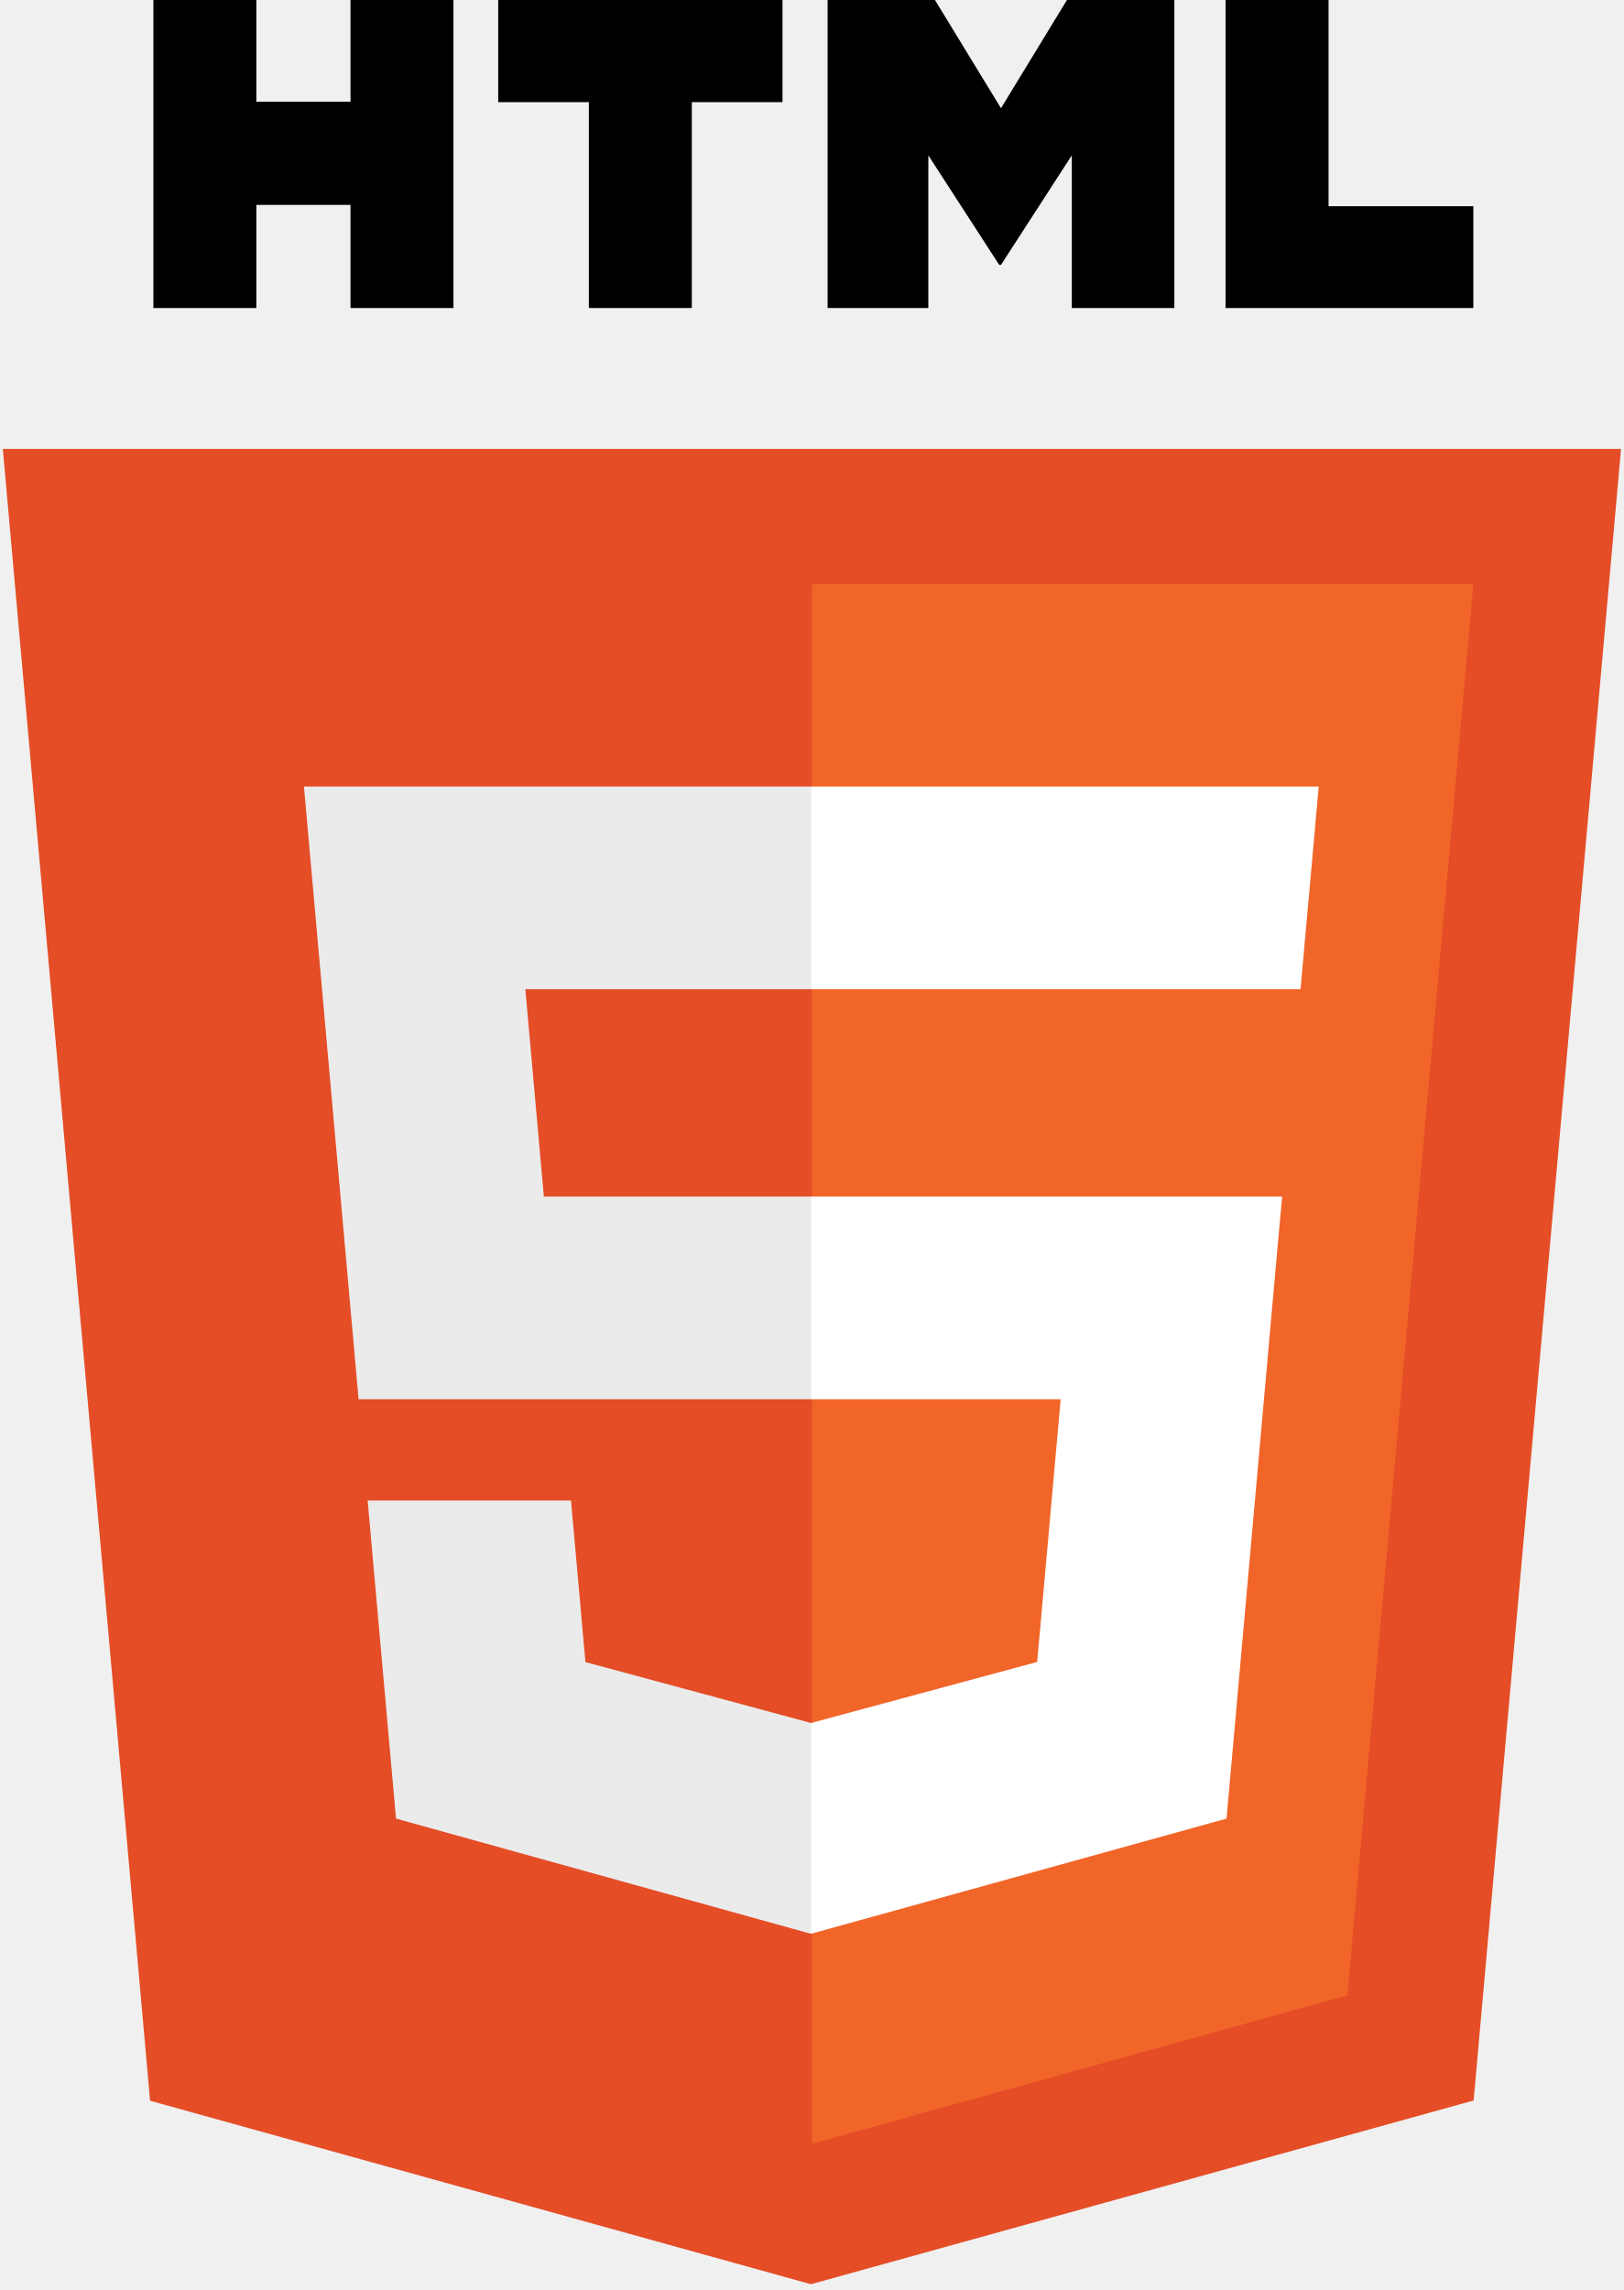
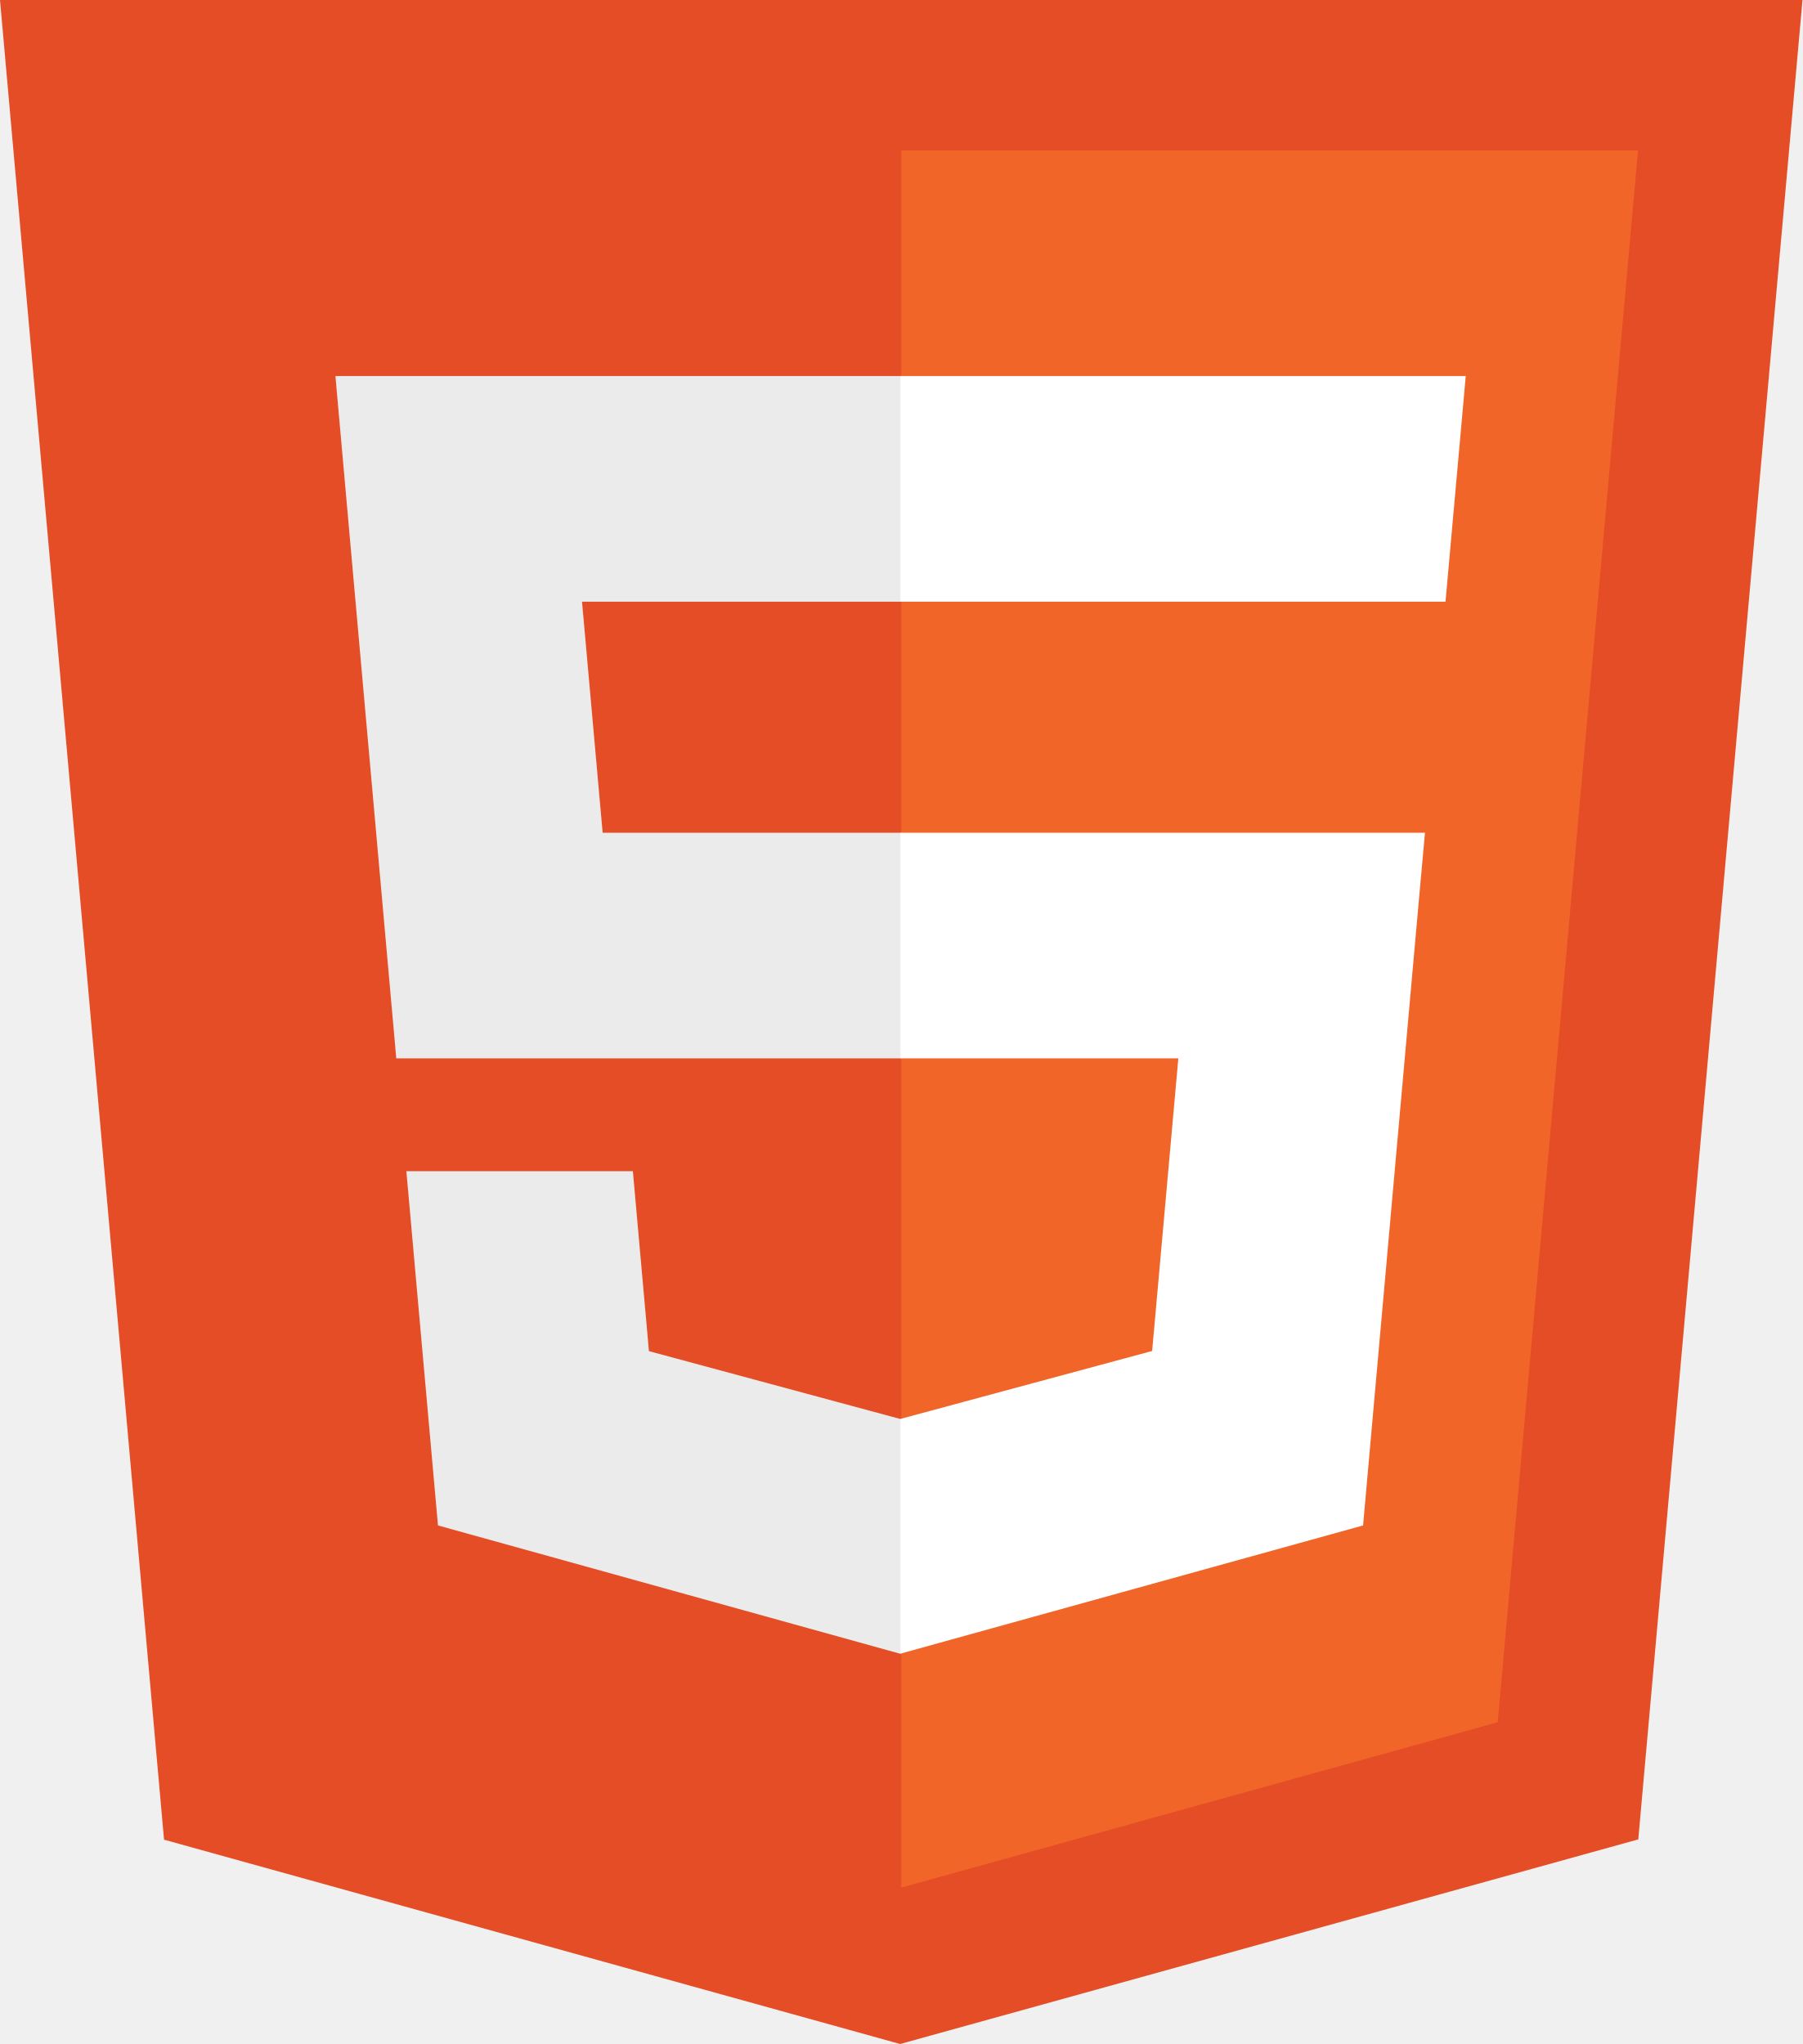
- <svg xmlns="http://www.w3.org/2000/svg" width="256px" height="361px" viewBox="0 0 256 361" version="1.1" preserveAspectRatio="xMidYMid">
-   <g>
-     <path d="M255.555,70.766 L232.314,331.125 L127.844,360.088 L23.662,331.166 L0.445,70.766 L255.555,70.766 L255.555,70.766 Z" fill="#E44D26" />
-     <path d="M128,337.95 L212.417,314.547 L232.278,92.057 L128,92.057 L128,337.95 L128,337.95 Z" fill="#F16529" />
-     <path d="M82.82,155.932 L128,155.932 L128,123.995 L47.917,123.995 L48.681,132.563 L56.531,220.573 L128,220.573 L128,188.636 L85.739,188.636 L82.82,155.932 L82.82,155.932 Z" fill="#EBEBEB" />
-     <path d="M90.018,236.542 L57.958,236.542 L62.432,286.688 L127.853,304.849 L128,304.808 L128,271.58 L127.86,271.617 L92.292,262.013 L90.018,236.542 L90.018,236.542 Z" fill="#EBEBEB" />
-     <path d="M24.181,0 L40.411,0 L40.411,16.035 L55.257,16.035 L55.257,0 L71.488,0 L71.488,48.558 L55.258,48.558 L55.258,32.298 L40.411,32.298 L40.411,48.558 L24.181,48.558 L24.181,0 L24.181,0 L24.181,0 Z" fill="#000000" />
-     <path d="M92.831,16.103 L78.543,16.103 L78.543,0 L123.357,0 L123.357,16.103 L109.062,16.103 L109.062,48.558 L92.832,48.558 L92.832,16.103 L92.831,16.103 L92.831,16.103 Z" fill="#000000" />
-     <path d="M130.469,0 L147.393,0 L157.803,17.062 L168.203,0 L185.132,0 L185.132,48.558 L168.969,48.558 L168.969,24.49 L157.803,41.755 L157.524,41.755 L146.35,24.49 L146.35,48.558 L130.469,48.558 L130.469,0 L130.469,0 Z" fill="#000000" />
-     <path d="M193.21,0 L209.445,0 L209.445,32.508 L232.269,32.508 L232.269,48.558 L193.21,48.558 L193.21,0 L193.21,0 Z" fill="#000000" />
-     <path d="M127.89,220.573 L167.217,220.573 L163.509,261.993 L127.89,271.607 L127.89,304.833 L193.362,286.688 L193.843,281.292 L201.348,197.212 L202.127,188.636 L127.89,188.636 L127.89,220.573 L127.89,220.573 Z" fill="#FFFFFF" />
-     <path d="M127.89,155.854 L127.89,155.932 L205.033,155.932 L205.673,148.754 L207.129,132.563 L207.892,123.995 L127.89,123.995 L127.89,155.854 L127.89,155.854 Z" fill="#FFFFFF" />
+ <svg xmlns="http://www.w3.org/2000/svg" width="255.11" height="289.322" viewBox="0 0 255.11 289.322" version="1.1" preserveAspectRatio="xMidYMid" id="svg24">
+   <defs id="defs28" />
+   <g id="g48" transform="matrix(1.000001,0,0,1,-0.4451875,-70.76571)">
+     <path d="M 255.555,70.766 232.314,331.125 127.844,360.088 23.662,331.166 0.445,70.766 Z" fill="#e44d26" id="path2" />
+     <path d="m 128,337.95 84.417,-23.404 19.861,-222.489 H 128 Z" fill="#f16529" id="path4" />
+     <path d="M 82.82,155.932 H 128 v -31.937 H 47.917 l 0.764,8.568 7.849,88.01 H 128 v -31.937 H 85.739 Z" fill="#ebebeb" id="path6" />
+     <path d="m 90.018,236.542 h -32.06 l 4.474,50.146 65.421,18.161 0.147,-0.041 v -33.228 l -0.14,0.037 -35.569,-9.604 -2.274,-25.471 z" fill="#ebebeb" id="path8" />
+     <path d="m 127.89,220.573 h 39.327 l -3.707,41.42 -35.62,9.614 v 33.227 l 65.473,-18.146 0.48,-5.396 7.505,-84.08 0.779,-8.576 h -74.237 z" fill="#ffffff" id="path18" />
+     <path d="m 127.89,155.854 v 0.078 h 77.143 l 0.641,-7.179 1.455,-16.191 0.764,-8.568 h -80.003 v 31.859 z" fill="#ffffff" id="path20" />
  </g>
</svg>
